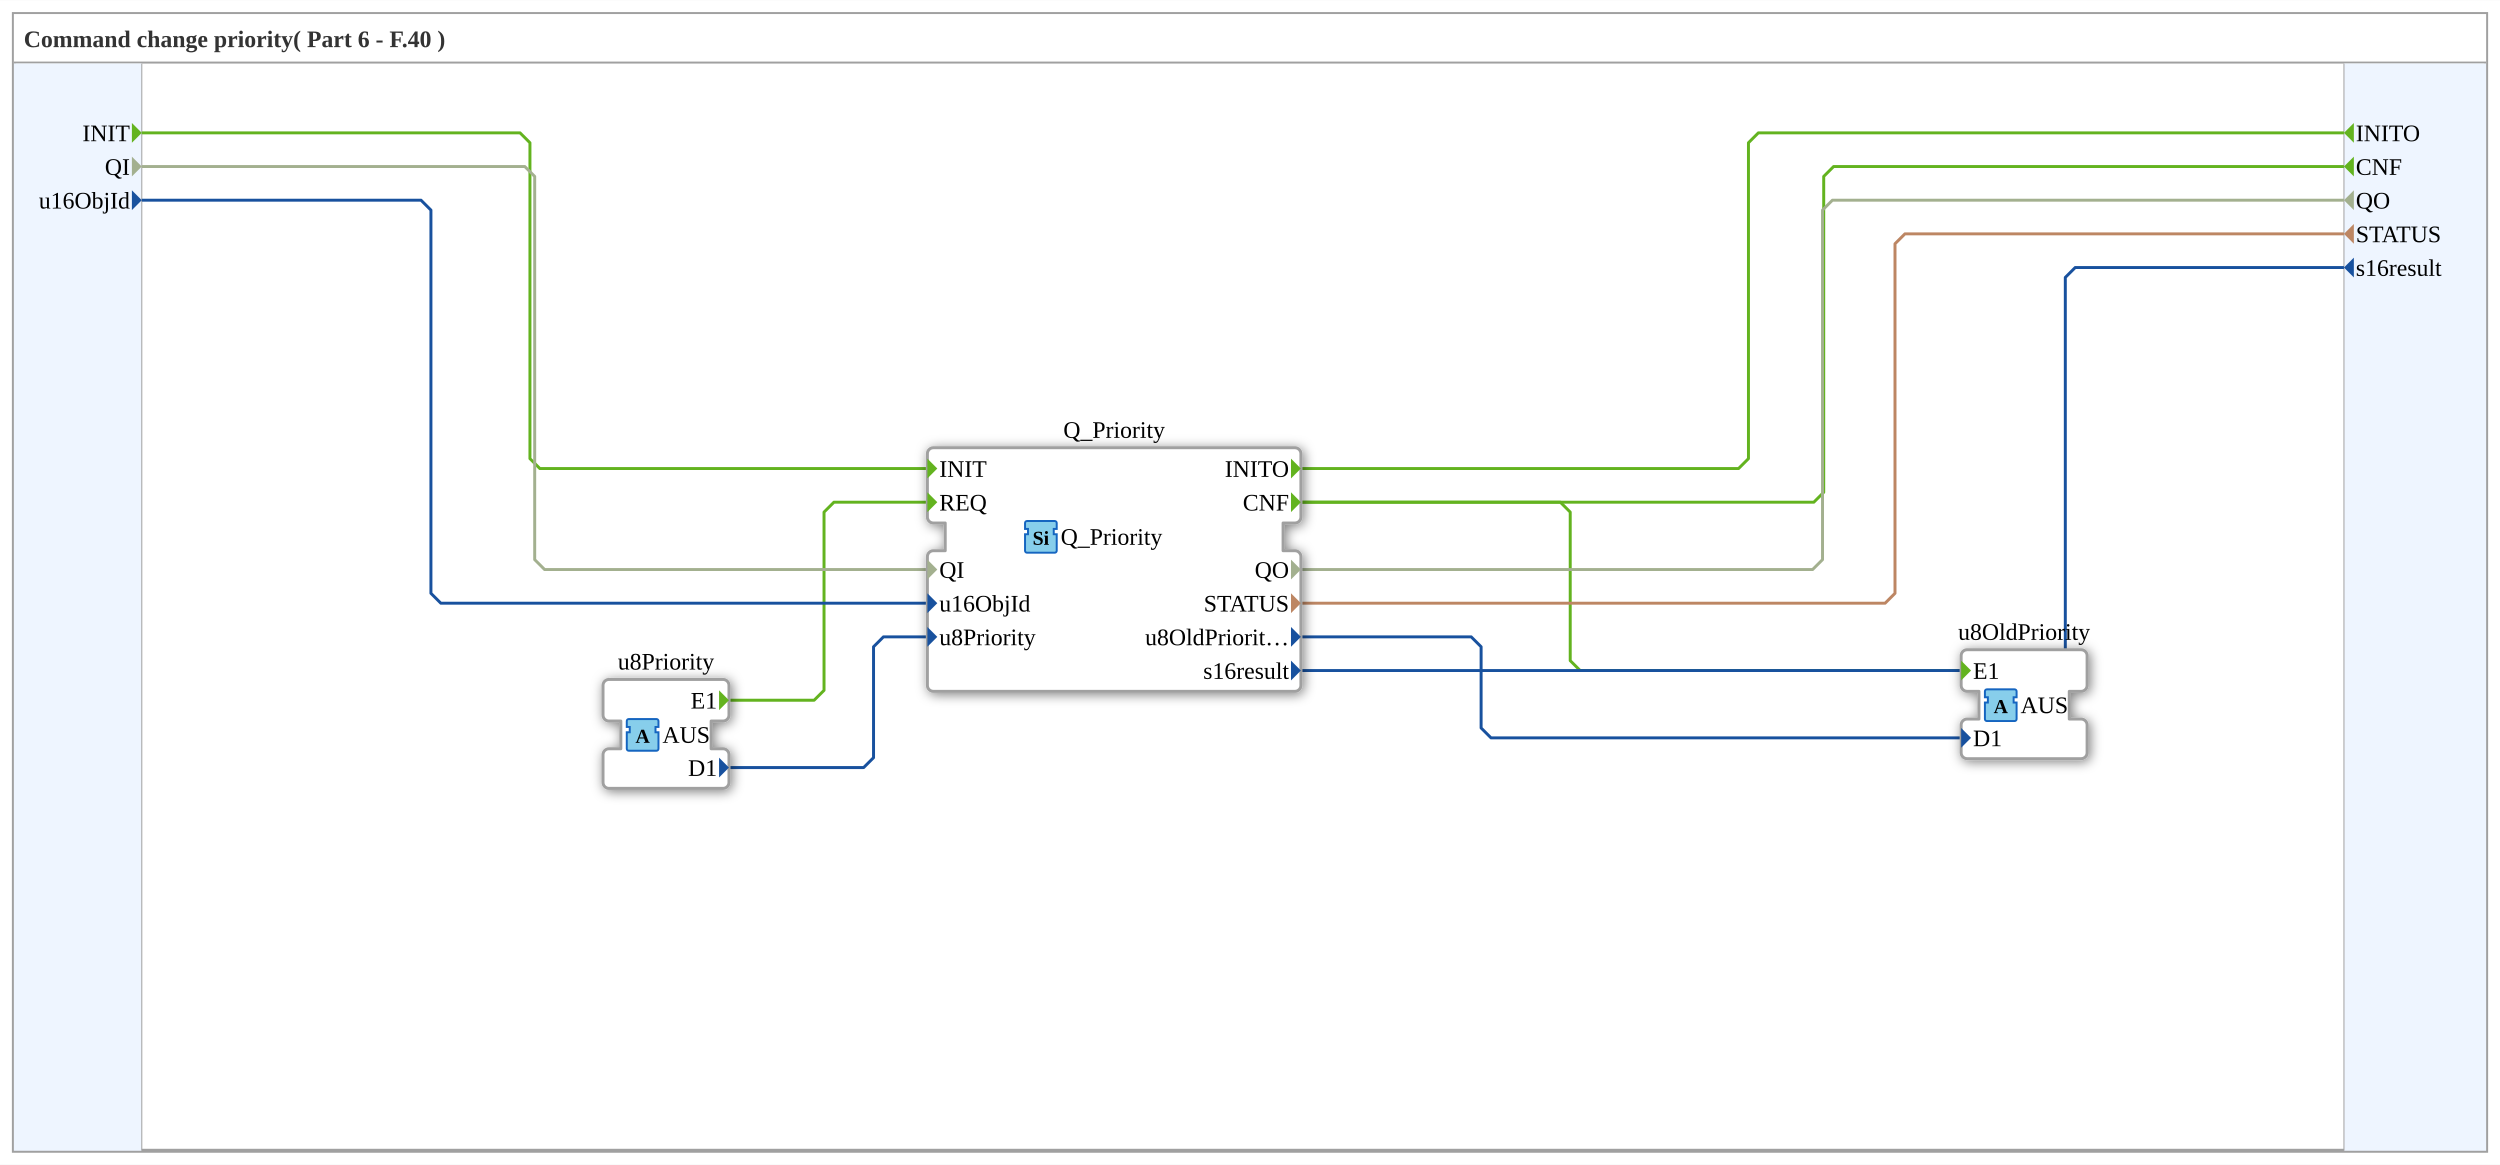
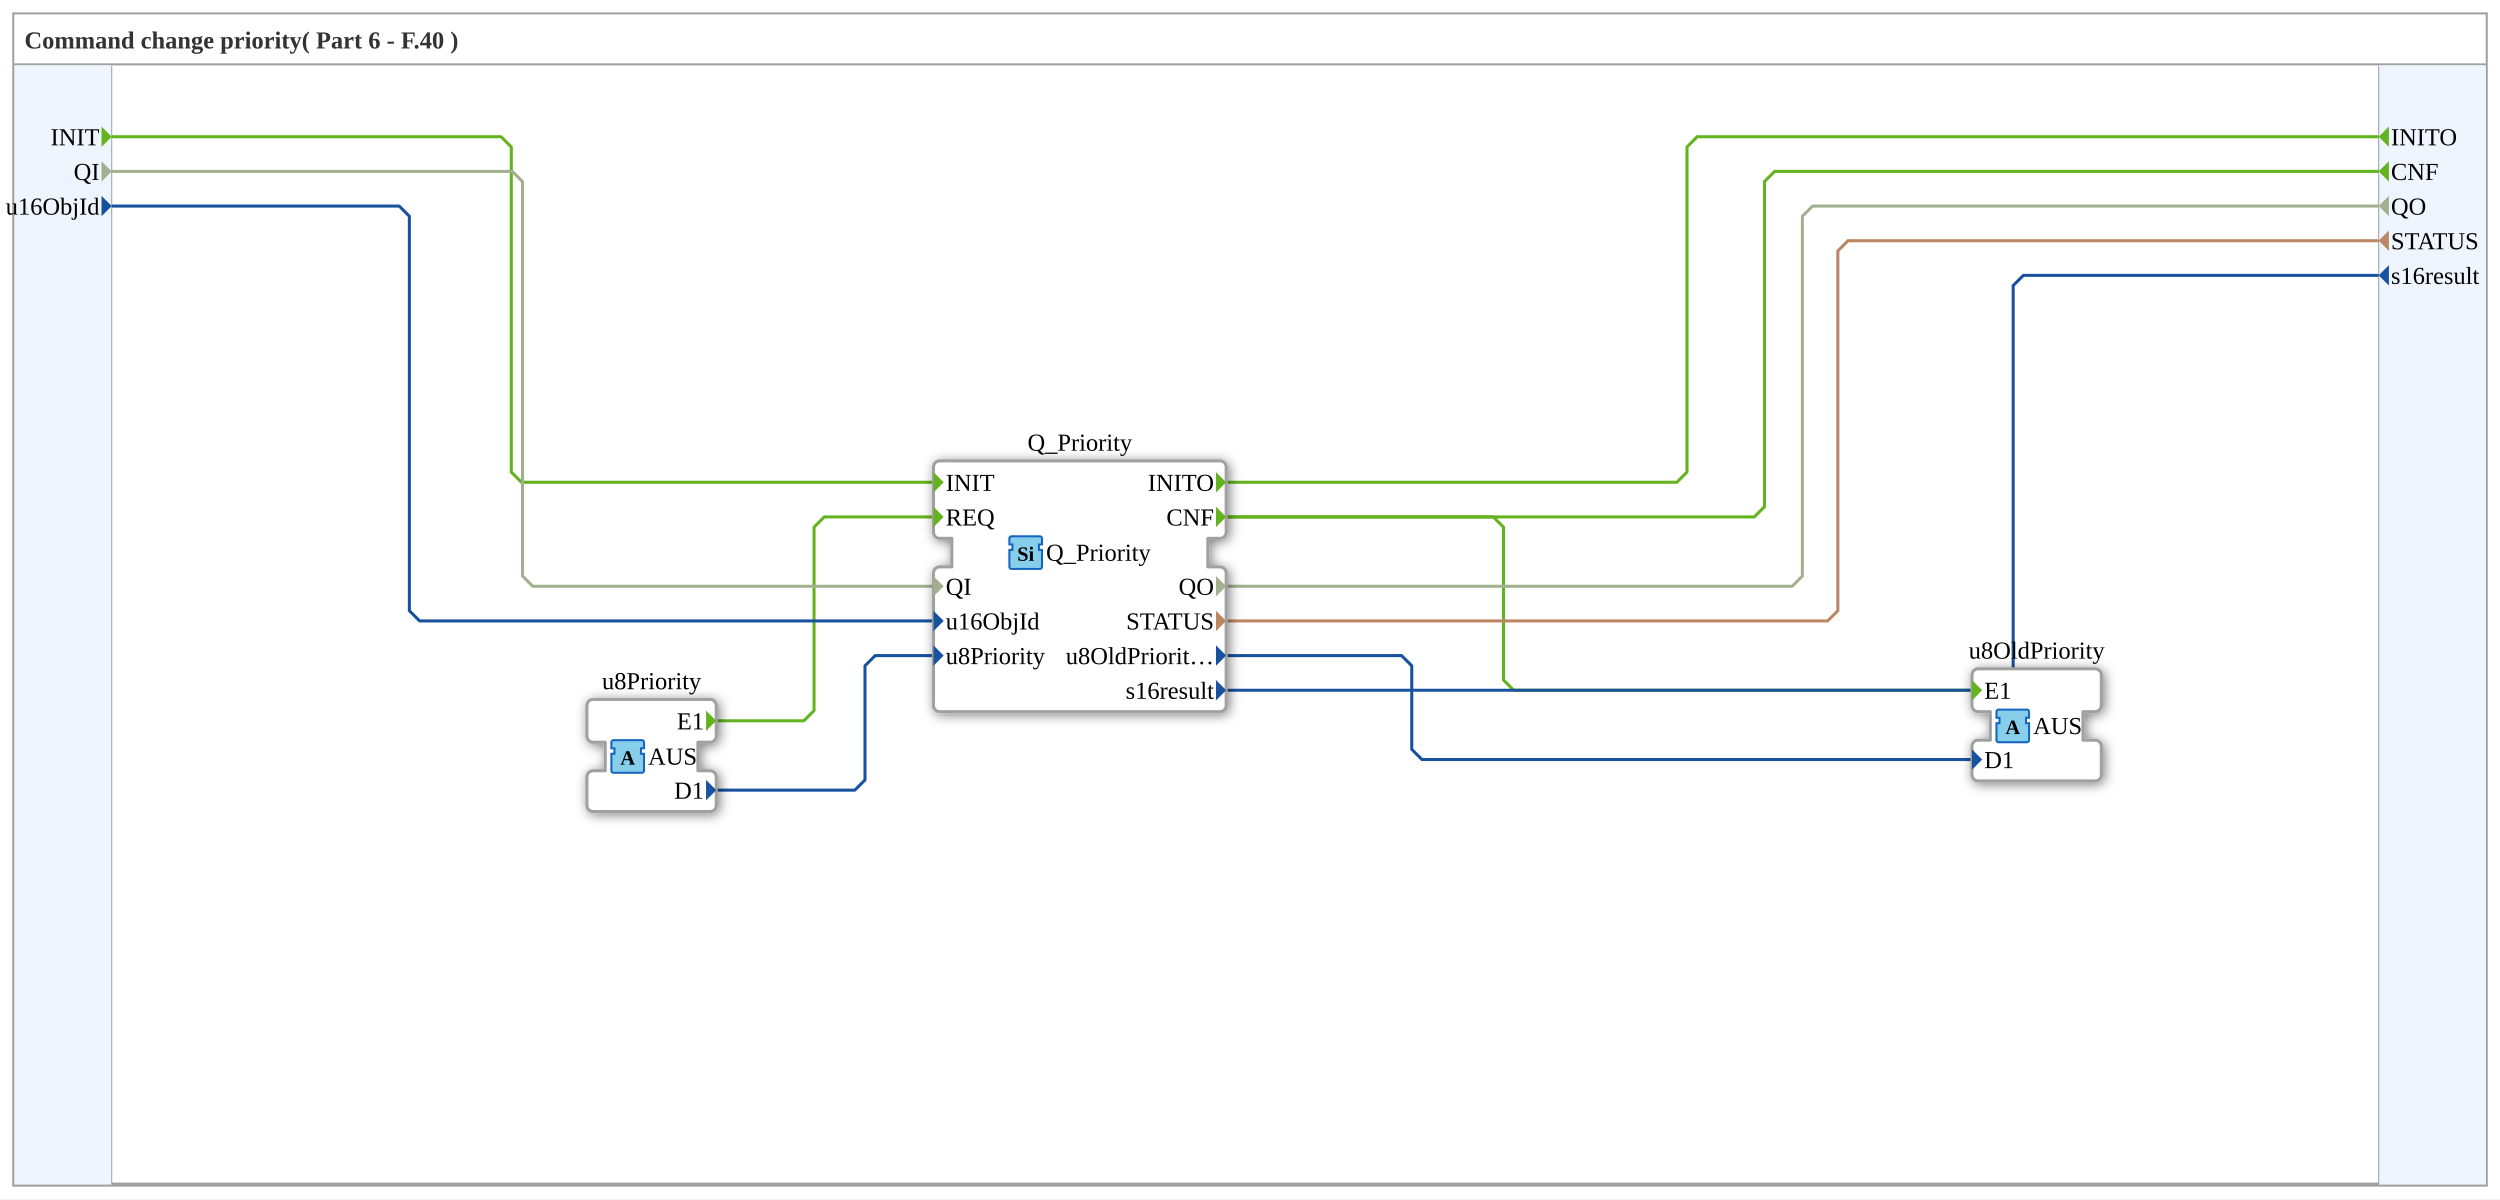
- <svg xmlns="http://www.w3.org/2000/svg" viewBox="-25.4 -151.0 1262.4 588.0" width="1262" height="588">
+ <svg xmlns="http://www.w3.org/2000/svg" viewBox="-14.8 -151.0 1226.3 588.0" width="1226" height="588">
  <style>
    @font-face {
      font-family: "TGL 0-17_std";
      src: local("TGL 0-17_std"), url("../../../../../_static/fonts/TGL-0-17_std.ttf") format("truetype");
      font-style: normal;
      font-weight: normal;
    }
    @font-face {
      font-family: "TGL 0-17";
      src: local("TGL 0-17"), local("TGL 0-17 alt"), url("../../../../../_static/fonts/TGL-0-17_std.ttf") format("truetype");
      font-style: normal;
      font-weight: normal;
    }
    @font-face {
      font-family: "TGL 0-16_std";
      src: local("TGL 0-16_std"), url("../../../../../_static/fonts/TGL-0-16_std.ttf") format("truetype");
      font-style: normal;
      font-weight: normal;
    }
    @font-face {
      font-family: "TGL 0-16";
      src: local("TGL 0-16"), url("../../../../../_static/fonts/TGL-0-16_std.ttf") format("truetype");
      font-style: normal;
      font-weight: normal;
    }
  </style>
  <defs>
    <filter id="dropShadow" x="-20%" y="-20%" width="140%" height="140%">
      <feGaussianBlur in="SourceAlpha" stdDeviation="3" result="blur" />
      <feOffset in="blur" dx="1" dy="1" result="offsetBlur" />
      <feFlood flood-color="#000000" flood-opacity="0.5" result="shadowColor" />
      <feComposite in="shadowColor" in2="offsetBlur" operator="in" result="shadow" />
      <feMerge>
        <feMergeNode in="shadow" />
        <feMergeNode in="SourceGraphic" />
      </feMerge>
    </filter>
  </defs>
-   <rect x="-25.4" y="-151.0" width="1262.4" height="588.0" fill="white" />
-   <rect x="-18.4" y="-144.0" width="1248.4" height="574.0" fill="none" stroke="#A0A0A0" stroke-width="2" />
-   <rect x="-18.4" y="-144.0" width="1248.4" height="25.0" fill="white" stroke="none" />
-   <line x1="-18.4" y1="-119.5" x2="1230.0" y2="-119.5" stroke="#A0A0A0" stroke-width="1" />
-   <text x="-13.4" y="-127.3" font-family="'TGL 0-17_std', 'TGL 0-17', 'Times New Roman', Times, serif" font-size="12" font-weight="bold" fill="#333333">Command change priority( Part 6 - F.40 )</text>
+   <rect x="-14.8" y="-151.0" width="1226.3" height="588.0" fill="white" />
+   <rect x="-7.8" y="-144.0" width="1212.3" height="574.0" fill="none" stroke="#A0A0A0" stroke-width="2" />
+   <rect x="-7.8" y="-144.0" width="1212.3" height="25.0" fill="white" stroke="none" />
+   <line x1="-7.8" y1="-119.5" x2="1204.6" y2="-119.5" stroke="#A0A0A0" stroke-width="1" />
+   <text x="-2.8" y="-127.3" font-family="'TGL 0-17_std', 'TGL 0-17', 'Times New Roman', Times, serif" font-size="12" font-weight="bold" fill="#333333">Command change priority( Part 6 - F.40 )</text>
  <g id="sidebars">
-     <rect x="-18.4" y="-119.0" width="64.6" height="549.0" fill="#EEF5FF" stroke="none" />
-     <line x1="46.2" y1="-119.0" x2="46.2" y2="430.0" stroke="#A0A0A0" stroke-width="0.5" />
-     <rect x="1158.2" y="-119.0" width="71.8" height="549.0" fill="#EEF5FF" stroke="none" />
-     <line x1="1158.2" y1="-119.0" x2="1158.2" y2="430.0" stroke="#A0A0A0" stroke-width="0.5" />
+     <rect x="-7.8" y="-119.0" width="47.8" height="549.0" fill="#EEF5FF" stroke="none" />
+     <line x1="40.0" y1="-119.0" x2="40.0" y2="430.0" stroke="#A0A0A0" stroke-width="0.5" />
+     <rect x="1152.0" y="-119.0" width="52.6" height="549.0" fill="#EEF5FF" stroke="none" />
+     <line x1="1152.0" y1="-119.0" x2="1152.0" y2="430.0" stroke="#A0A0A0" stroke-width="0.5" />
  </g>
  <g id="connections">
-     <polyline points="46.2,-84.0 237.2,-84.0 242.2,-79.0 242.2,80.5 247.2,85.5 442.9,85.5" fill="none" stroke="#63B31F" stroke-width="1.5" stroke-linejoin="round" />
-     <polyline points="631.5,85.5 852.5,85.5 857.5,80.5 857.5,-79.0 862.5,-84.0 1158.2,-84.0" fill="none" stroke="#63B31F" stroke-width="1.5" stroke-linejoin="round" />
-     <polyline points="631.5,102.5 890.5,102.5 895.5,97.5 895.5,-62.0 900.5,-67.0 1158.2,-67.0" fill="none" stroke="#63B31F" stroke-width="1.5" stroke-linejoin="round" />
-     <polyline points="342.7,202.5 385.7,202.5 390.7,197.5 390.7,107.5 395.7,102.5 442.9,102.5" fill="none" stroke="#63B31F" stroke-width="1.5" stroke-linejoin="round" />
-     <polyline points="631.5,102.5 762.5,102.5 767.5,107.5 767.5,182.5 772.5,187.5 964.9,187.5" fill="none" stroke="#63B31F" stroke-width="1.5" stroke-linejoin="round" />
-     <polyline points="631.5,153.5 926.5,153.5 931.5,148.5 931.5,-28.0 936.5,-33.0 1158.2,-33.0" fill="none" stroke="#BD8663" stroke-width="1.5" stroke-linejoin="round" />
-     <polyline points="46.2,-50.0 187.2,-50.0 192.2,-45.0 192.2,148.5 197.2,153.5 442.9,153.5" fill="none" stroke="#18519E" stroke-width="1.5" stroke-linejoin="round" />
-     <polyline points="342.7,236.5 410.7,236.5 415.7,231.5 415.7,175.5 420.7,170.5 442.9,170.5" fill="none" stroke="#18519E" stroke-width="1.5" stroke-linejoin="round" />
-     <polyline points="631.5,170.5 717.5,170.5 722.5,175.5 722.5,216.5 727.5,221.5 964.9,221.5" fill="none" stroke="#18519E" stroke-width="1.5" stroke-linejoin="round" />
-     <polyline points="631.5,187.5 1012.5,187.5 1017.5,182.5 1017.5,-11.0 1022.5,-16.0 1158.2,-16.0" fill="none" stroke="#18519E" stroke-width="1.5" stroke-linejoin="round" />
-     <polyline points="46.2,-67.0 239.6,-67.0 244.6,-62.0 244.6,131.5 249.6,136.5 442.9,136.5" fill="none" stroke="#A3B08F" stroke-width="1.5" stroke-linejoin="round" />
-     <polyline points="631.5,136.5 889.9,136.5 894.9,131.5 894.9,-45.0 899.9,-50.0 1158.2,-50.0" fill="none" stroke="#A3B08F" stroke-width="1.5" stroke-linejoin="round" />
+     <polyline points="40.0,-84.0 231.0,-84.0 236.0,-79.0 236.0,80.5 241.0,85.5 443.1,85.5" fill="none" stroke="#63B31F" stroke-width="1.5" stroke-linejoin="round" />
+     <polyline points="586.7,85.5 807.7,85.5 812.7,80.5 812.7,-79.0 817.7,-84.0 1152.0,-84.0" fill="none" stroke="#63B31F" stroke-width="1.5" stroke-linejoin="round" />
+     <polyline points="586.7,102.5 845.7,102.5 850.7,97.5 850.7,-62.0 855.7,-67.0 1152.0,-67.0" fill="none" stroke="#63B31F" stroke-width="1.5" stroke-linejoin="round" />
+     <polyline points="336.5,202.5 379.5,202.5 384.5,197.5 384.5,107.5 389.5,102.5 443.1,102.5" fill="none" stroke="#63B31F" stroke-width="1.5" stroke-linejoin="round" />
+     <polyline points="586.7,102.5 717.7,102.5 722.7,107.5 722.7,182.5 727.7,187.5 952.5,187.5" fill="none" stroke="#63B31F" stroke-width="1.5" stroke-linejoin="round" />
+     <polyline points="586.7,153.5 881.7,153.5 886.7,148.5 886.7,-28.0 891.7,-33.0 1152.0,-33.0" fill="none" stroke="#BD8663" stroke-width="1.5" stroke-linejoin="round" />
+     <polyline points="40.0,-50.0 181.0,-50.0 186.0,-45.0 186.0,148.5 191.0,153.5 443.1,153.5" fill="none" stroke="#18519E" stroke-width="1.5" stroke-linejoin="round" />
+     <polyline points="336.5,236.5 404.5,236.5 409.5,231.5 409.5,175.5 414.5,170.5 443.1,170.5" fill="none" stroke="#18519E" stroke-width="1.5" stroke-linejoin="round" />
+     <polyline points="586.7,170.5 672.7,170.5 677.7,175.5 677.7,216.5 682.7,221.5 952.5,221.5" fill="none" stroke="#18519E" stroke-width="1.5" stroke-linejoin="round" />
+     <polyline points="586.7,187.5 967.7,187.5 972.7,182.5 972.7,-11.0 977.7,-16.0 1152.0,-16.0" fill="none" stroke="#18519E" stroke-width="1.5" stroke-linejoin="round" />
+     <polyline points="40.0,-67.0 236.5,-67.0 241.5,-62.0 241.5,131.5 246.5,136.5 443.1,136.5" fill="none" stroke="#A3B08F" stroke-width="1.5" stroke-linejoin="round" />
+     <polyline points="586.7,136.5 864.3,136.5 869.3,131.5 869.3,-45.0 874.3,-50.0 1152.0,-50.0" fill="none" stroke="#A3B08F" stroke-width="1.5" stroke-linejoin="round" />
  </g>
  <g id="interface_ports">
-     <polygon points="41.2,-89.0 46.2,-84.0 41.2,-79.0" fill="#63B31F" />
-     <text x="40.2" y="-79.8" font-family="'TGL 0-17_std', 'TGL 0-17', 'Times New Roman', Times, serif" font-size="12" fill="#000000" text-anchor="end">INIT</text>
-     <polygon points="1163.2,-89.0 1158.2,-84.0 1163.2,-79.0" fill="#63B31F" />
-     <text x="1164.2" y="-79.8" font-family="'TGL 0-17_std', 'TGL 0-17', 'Times New Roman', Times, serif" font-size="12" fill="#000000" text-anchor="start">INITO</text>
-     <polygon points="1163.2,-72.0 1158.2,-67.0 1163.2,-62.0" fill="#63B31F" />
-     <text x="1164.2" y="-62.8" font-family="'TGL 0-17_std', 'TGL 0-17', 'Times New Roman', Times, serif" font-size="12" fill="#000000" text-anchor="start">CNF</text>
-     <polygon points="41.2,-72.0 46.2,-67.0 41.2,-62.0" fill="#A3B08F" />
-     <text x="40.2" y="-62.8" font-family="'TGL 0-17_std', 'TGL 0-17', 'Times New Roman', Times, serif" font-size="12" fill="#000000" text-anchor="end">QI</text>
-     <polygon points="41.2,-55.0 46.2,-50.0 41.2,-45.0" fill="#18519E" />
-     <text x="40.2" y="-45.8" font-family="'TGL 0-17_std', 'TGL 0-17', 'Times New Roman', Times, serif" font-size="12" fill="#000000" text-anchor="end">u16ObjId</text>
-     <polygon points="1163.2,-55.0 1158.2,-50.0 1163.2,-45.0" fill="#A3B08F" />
-     <text x="1164.2" y="-45.8" font-family="'TGL 0-17_std', 'TGL 0-17', 'Times New Roman', Times, serif" font-size="12" fill="#000000" text-anchor="start">QO</text>
-     <polygon points="1163.2,-38.0 1158.2,-33.0 1163.2,-28.0" fill="#BD8663" />
-     <text x="1164.2" y="-28.8" font-family="'TGL 0-17_std', 'TGL 0-17', 'Times New Roman', Times, serif" font-size="12" fill="#000000" text-anchor="start">STATUS</text>
-     <polygon points="1163.2,-21.0 1158.2,-16.0 1163.2,-11.0" fill="#18519E" />
-     <text x="1164.2" y="-11.8" font-family="'TGL 0-17_std', 'TGL 0-17', 'Times New Roman', Times, serif" font-size="12" fill="#000000" text-anchor="start">s16result</text>
+     <polygon points="35.0,-89.0 40.0,-84.0 35.0,-79.0" fill="#63B31F" />
+     <text x="34.0" y="-79.8" font-family="'TGL 0-17_std', 'TGL 0-17', 'Times New Roman', Times, serif" font-size="12" fill="#000000" text-anchor="end">INIT</text>
+     <polygon points="1157.0,-89.0 1152.0,-84.0 1157.0,-79.0" fill="#63B31F" />
+     <text x="1158.0" y="-79.8" font-family="'TGL 0-17_std', 'TGL 0-17', 'Times New Roman', Times, serif" font-size="12" fill="#000000" text-anchor="start">INITO</text>
+     <polygon points="1157.0,-72.0 1152.0,-67.0 1157.0,-62.0" fill="#63B31F" />
+     <text x="1158.0" y="-62.8" font-family="'TGL 0-17_std', 'TGL 0-17', 'Times New Roman', Times, serif" font-size="12" fill="#000000" text-anchor="start">CNF</text>
+     <polygon points="35.0,-72.0 40.0,-67.0 35.0,-62.0" fill="#A3B08F" />
+     <text x="34.0" y="-62.8" font-family="'TGL 0-17_std', 'TGL 0-17', 'Times New Roman', Times, serif" font-size="12" fill="#000000" text-anchor="end">QI</text>
+     <polygon points="35.0,-55.0 40.0,-50.0 35.0,-45.0" fill="#18519E" />
+     <text x="34.0" y="-45.8" font-family="'TGL 0-17_std', 'TGL 0-17', 'Times New Roman', Times, serif" font-size="12" fill="#000000" text-anchor="end">u16ObjId</text>
+     <polygon points="1157.0,-55.0 1152.0,-50.0 1157.0,-45.0" fill="#A3B08F" />
+     <text x="1158.0" y="-45.8" font-family="'TGL 0-17_std', 'TGL 0-17', 'Times New Roman', Times, serif" font-size="12" fill="#000000" text-anchor="start">QO</text>
+     <polygon points="1157.0,-38.0 1152.0,-33.0 1157.0,-28.0" fill="#BD8663" />
+     <text x="1158.0" y="-28.8" font-family="'TGL 0-17_std', 'TGL 0-17', 'Times New Roman', Times, serif" font-size="12" fill="#000000" text-anchor="start">STATUS</text>
+     <polygon points="1157.0,-21.0 1152.0,-16.0 1157.0,-11.0" fill="#18519E" />
+     <text x="1158.0" y="-11.8" font-family="'TGL 0-17_std', 'TGL 0-17', 'Times New Roman', Times, serif" font-size="12" fill="#000000" text-anchor="start">s16result</text>
  </g>
  <g id="instances">
-     <g id="fb_u8OldPriority" transform="translate(964.9, 177.0)">
-       <path d="M 3 0             L 60.6 0             A 3 3 0 0 1 63.6 3             L 63.6 18             A 3 3 0 0 1 60.6 21             L 54.6 21             L 54.6 35             L 60.6 35             A 3 3 0 0 1 63.6 38             L 63.6 52             A 3 3 0 0 1 60.6 55             L 3 55             A 3 3 0 0 1 0 52             L 0 38             A 3 3 0 0 1 3 35             L 9 35             L 9 21             L 3 21             A 3 3 0 0 1 0 18             L 0 3             A 3 3 0 0 1 3 0             Z" fill="#FFFFFF" stroke="#A0A0A0" stroke-width="1.5" stroke-linejoin="round" filter="url(#dropShadow)" />
+     <g id="fb_u8OldPriority" transform="translate(952.5, 177.0)">
+       <path d="M 3 0             L 60.438 0             A 3 3 0 0 1 63.438 3             L 63.438 18             A 3 3 0 0 1 60.438 21             L 54.438 21             L 54.438 35             L 60.438 35             A 3 3 0 0 1 63.438 38             L 63.438 52             A 3 3 0 0 1 60.438 55             L 3 55             A 3 3 0 0 1 0 52             L 0 38             A 3 3 0 0 1 3 35             L 9 35             L 9 21             L 3 21             A 3 3 0 0 1 0 18             L 0 3             A 3 3 0 0 1 3 0             Z" fill="#FFFFFF" stroke="#A0A0A0" stroke-width="1.5" stroke-linejoin="round" filter="url(#dropShadow)" />
      <path d="M 13.0 20.0             L 27.0 20.0             A 1 1 0 0 1 28.0 21.0             L 28.0 24.0             L 26.5 24.0             L 26.5 26.667             L 28.0 26.667             L 28.0 35.0             A 1 1 0 0 1 27.0 36.0             L 13.0 36.0             A 1 1 0 0 1 12.0 35.0             L 12.0 26.667             L 13.5 26.667             L 13.5 24.0             L 12.0 24.0             L 12.0 21.0             A 1 1 0 0 1 13.0 20.0             Z" fill="#87CEEB" stroke="#1565C0" stroke-width="1" />
      <text x="20.0" y="32.0" font-family="'TGL 0-17_std', 'TGL 0-17', 'Times New Roman', Times, serif" font-size="10" font-weight="bold" fill="#000000" text-anchor="middle">A</text>
      <text x="30.0" y="32.0" font-family="'TGL 0-16_std', 'TGL 0-16', 'Times New Roman', Times, serif" font-size="12" fill="#000000">AUS</text>
      <polygon points="0,5.5 5,10.5 0,15.5" fill="#63B31F" />
      <text x="6" y="14.7" font-family="'TGL 0-17_std', 'TGL 0-17', 'Times New Roman', Times, serif" font-size="12" fill="#000000">E1</text>
      <polygon points="0,39.5 5,44.5 0,49.5" fill="#18519E" />
      <text x="6" y="48.7" font-family="'TGL 0-17_std', 'TGL 0-17', 'Times New Roman', Times, serif" font-size="12" fill="#000000">D1</text>
-       <text x="31.8" y="-5" font-family="'TGL 0-17_std', 'TGL 0-17', 'Times New Roman', Times, serif" font-size="12" fill="#000000" text-anchor="middle">u8OldPriority</text>
+       <text x="31.719" y="-5" font-family="'TGL 0-17_std', 'TGL 0-17', 'Times New Roman', Times, serif" font-size="12" fill="#000000" text-anchor="middle">u8OldPriority</text>
    </g>
-     <g id="fb_u8Priority" transform="translate(279.1, 192.0)">
-       <path d="M 3 0             L 60.6 0             A 3 3 0 0 1 63.6 3             L 63.6 18             A 3 3 0 0 1 60.6 21             L 54.6 21             L 54.6 35             L 60.6 35             A 3 3 0 0 1 63.6 38             L 63.6 52             A 3 3 0 0 1 60.6 55             L 3 55             A 3 3 0 0 1 0 52             L 0 38             A 3 3 0 0 1 3 35             L 9 35             L 9 21             L 3 21             A 3 3 0 0 1 0 18             L 0 3             A 3 3 0 0 1 3 0             Z" fill="#FFFFFF" stroke="#A0A0A0" stroke-width="1.5" stroke-linejoin="round" filter="url(#dropShadow)" />
+     <g id="fb_u8Priority" transform="translate(273.1, 192.0)">
+       <path d="M 3 0             L 60.438 0             A 3 3 0 0 1 63.438 3             L 63.438 18             A 3 3 0 0 1 60.438 21             L 54.438 21             L 54.438 35             L 60.438 35             A 3 3 0 0 1 63.438 38             L 63.438 52             A 3 3 0 0 1 60.438 55             L 3 55             A 3 3 0 0 1 0 52             L 0 38             A 3 3 0 0 1 3 35             L 9 35             L 9 21             L 3 21             A 3 3 0 0 1 0 18             L 0 3             A 3 3 0 0 1 3 0             Z" fill="#FFFFFF" stroke="#A0A0A0" stroke-width="1.5" stroke-linejoin="round" filter="url(#dropShadow)" />
      <path d="M 13.0 20.0             L 27.0 20.0             A 1 1 0 0 1 28.0 21.0             L 28.0 24.0             L 26.5 24.0             L 26.5 26.667             L 28.0 26.667             L 28.0 35.0             A 1 1 0 0 1 27.0 36.0             L 13.0 36.0             A 1 1 0 0 1 12.0 35.0             L 12.0 26.667             L 13.5 26.667             L 13.5 24.0             L 12.0 24.0             L 12.0 21.0             A 1 1 0 0 1 13.0 20.0             Z" fill="#87CEEB" stroke="#1565C0" stroke-width="1" />
      <text x="20.0" y="32.0" font-family="'TGL 0-17_std', 'TGL 0-17', 'Times New Roman', Times, serif" font-size="10" font-weight="bold" fill="#000000" text-anchor="middle">A</text>
      <text x="30.0" y="32.0" font-family="'TGL 0-16_std', 'TGL 0-16', 'Times New Roman', Times, serif" font-size="12" fill="#000000">AUS</text>
-       <polygon points="58.6,5.5 63.6,10.5 58.6,15.5" fill="#63B31F" />
-       <text x="57.6" y="14.7" font-family="'TGL 0-17_std', 'TGL 0-17', 'Times New Roman', Times, serif" font-size="12" fill="#000000" text-anchor="end">E1</text>
-       <polygon points="58.6,39.5 63.6,44.5 58.6,49.5" fill="#18519E" />
-       <text x="57.6" y="48.7" font-family="'TGL 0-17_std', 'TGL 0-17', 'Times New Roman', Times, serif" font-size="12" fill="#000000" text-anchor="end">D1</text>
-       <text x="31.8" y="-5" font-family="'TGL 0-17_std', 'TGL 0-17', 'Times New Roman', Times, serif" font-size="12" fill="#000000" text-anchor="middle">u8Priority</text>
+       <polygon points="58.438,5.5 63.438,10.5 58.438,15.5" fill="#63B31F" />
+       <text x="57.438" y="14.7" font-family="'TGL 0-17_std', 'TGL 0-17', 'Times New Roman', Times, serif" font-size="12" fill="#000000" text-anchor="end">E1</text>
+       <polygon points="58.438,39.5 63.438,44.5 58.438,49.5" fill="#18519E" />
+       <text x="57.438" y="48.7" font-family="'TGL 0-17_std', 'TGL 0-17', 'Times New Roman', Times, serif" font-size="12" fill="#000000" text-anchor="end">D1</text>
+       <text x="31.719" y="-5" font-family="'TGL 0-17_std', 'TGL 0-17', 'Times New Roman', Times, serif" font-size="12" fill="#000000" text-anchor="middle">u8Priority</text>
    </g>
-     <g id="fb_Q_Priority" transform="translate(442.9, 75.0)">
-       <path d="M 3 0             L 185.6 0             A 3 3 0 0 1 188.6 3             L 188.6 35             A 3 3 0 0 1 185.6 38             L 179.6 38             L 179.6 52             L 185.6 52             A 3 3 0 0 1 188.6 55             L 188.6 120             A 3 3 0 0 1 185.6 123             L 3 123             A 3 3 0 0 1 0 120             L 0 55             A 3 3 0 0 1 3 52             L 9 52             L 9 38             L 3 38             A 3 3 0 0 1 0 35             L 0 3             A 3 3 0 0 1 3 0             Z" fill="#FFFFFF" stroke="#A0A0A0" stroke-width="1.5" stroke-linejoin="round" filter="url(#dropShadow)" />
-       <path d="M 50.3 37.0             L 64.3 37.0             A 1 1 0 0 1 65.3 38.0             L 65.3 41.0             L 63.8 41.0             L 63.8 43.667             L 65.3 43.667             L 65.3 52.0             A 1 1 0 0 1 64.3 53.0             L 50.3 53.0             A 1 1 0 0 1 49.3 52.0             L 49.3 43.667             L 50.8 43.667             L 50.8 41.0             L 49.3 41.0             L 49.3 38.0             A 1 1 0 0 1 50.3 37.0             Z" fill="#87CEEB" stroke="#1565C0" stroke-width="1" />
-       <text x="57.3" y="49.0" font-family="'TGL 0-17_std', 'TGL 0-17', 'Times New Roman', Times, serif" font-size="10" font-weight="bold" fill="#000000" text-anchor="middle">Si</text>
-       <text x="67.3" y="49.0" font-family="'TGL 0-16_std', 'TGL 0-16', 'Times New Roman', Times, serif" font-size="12" fill="#000000">Q_Priority</text>
+     <g id="fb_Q_Priority" transform="translate(443.1, 75.0)">
+       <path d="M 3 0             L 140.562 0             A 3 3 0 0 1 143.562 3             L 143.562 35             A 3 3 0 0 1 140.562 38             L 134.562 38             L 134.562 52             L 140.562 52             A 3 3 0 0 1 143.562 55             L 143.562 120             A 3 3 0 0 1 140.562 123             L 3 123             A 3 3 0 0 1 0 120             L 0 55             A 3 3 0 0 1 3 52             L 9 52             L 9 38             L 3 38             A 3 3 0 0 1 0 35             L 0 3             A 3 3 0 0 1 3 0             Z" fill="#FFFFFF" stroke="#A0A0A0" stroke-width="1.5" stroke-linejoin="round" filter="url(#dropShadow)" />
+       <path d="M 38.219 37.0             L 52.219 37.0             A 1 1 0 0 1 53.219 38.0             L 53.219 41.0             L 51.719 41.0             L 51.719 43.667             L 53.219 43.667             L 53.219 52.0             A 1 1 0 0 1 52.219 53.0             L 38.219 53.0             A 1 1 0 0 1 37.219 52.0             L 37.219 43.667             L 38.719 43.667             L 38.719 41.0             L 37.219 41.0             L 37.219 38.0             A 1 1 0 0 1 38.219 37.0             Z" fill="#87CEEB" stroke="#1565C0" stroke-width="1" />
+       <text x="45.219" y="49.0" font-family="'TGL 0-17_std', 'TGL 0-17', 'Times New Roman', Times, serif" font-size="10" font-weight="bold" fill="#000000" text-anchor="middle">Si</text>
+       <text x="55.219" y="49.0" font-family="'TGL 0-16_std', 'TGL 0-16', 'Times New Roman', Times, serif" font-size="12" fill="#000000">Q_Priority</text>
      <polygon points="0,5.5 5,10.5 0,15.5" fill="#63B31F" />
      <text x="6" y="14.7" font-family="'TGL 0-17_std', 'TGL 0-17', 'Times New Roman', Times, serif" font-size="12" fill="#000000">INIT</text>
      <polygon points="0,22.5 5,27.5 0,32.5" fill="#63B31F" />
      <text x="6" y="31.7" font-family="'TGL 0-17_std', 'TGL 0-17', 'Times New Roman', Times, serif" font-size="12" fill="#000000">REQ</text>
-       <polygon points="183.6,5.5 188.6,10.5 183.6,15.5" fill="#63B31F" />
-       <text x="182.6" y="14.7" font-family="'TGL 0-17_std', 'TGL 0-17', 'Times New Roman', Times, serif" font-size="12" fill="#000000" text-anchor="end">INITO</text>
-       <polygon points="183.6,22.5 188.6,27.5 183.6,32.5" fill="#63B31F" />
-       <text x="182.6" y="31.7" font-family="'TGL 0-17_std', 'TGL 0-17', 'Times New Roman', Times, serif" font-size="12" fill="#000000" text-anchor="end">CNF</text>
+       <polygon points="138.562,5.5 143.562,10.5 138.562,15.5" fill="#63B31F" />
+       <text x="137.562" y="14.7" font-family="'TGL 0-17_std', 'TGL 0-17', 'Times New Roman', Times, serif" font-size="12" fill="#000000" text-anchor="end">INITO</text>
+       <polygon points="138.562,22.5 143.562,27.5 138.562,32.5" fill="#63B31F" />
+       <text x="137.562" y="31.7" font-family="'TGL 0-17_std', 'TGL 0-17', 'Times New Roman', Times, serif" font-size="12" fill="#000000" text-anchor="end">CNF</text>
      <polygon points="0,56.5 5,61.5 0,66.5" fill="#A3B08F" />
      <text x="6" y="65.7" font-family="'TGL 0-17_std', 'TGL 0-17', 'Times New Roman', Times, serif" font-size="12" fill="#000000">QI</text>
      <polygon points="0,73.5 5,78.5 0,83.5" fill="#18519E" />
      <text x="6" y="82.7" font-family="'TGL 0-17_std', 'TGL 0-17', 'Times New Roman', Times, serif" font-size="12" fill="#000000">u16ObjId</text>
      <polygon points="0,90.5 5,95.5 0,100.5" fill="#18519E" />
      <text x="6" y="99.7" font-family="'TGL 0-17_std', 'TGL 0-17', 'Times New Roman', Times, serif" font-size="12" fill="#000000">u8Priority</text>
-       <polygon points="183.6,56.5 188.6,61.5 183.6,66.5" fill="#A3B08F" />
-       <text x="182.6" y="65.7" font-family="'TGL 0-17_std', 'TGL 0-17', 'Times New Roman', Times, serif" font-size="12" fill="#000000" text-anchor="end">QO</text>
-       <polygon points="183.6,73.5 188.6,78.5 183.6,83.5" fill="#BD8663" />
-       <text x="182.6" y="82.7" font-family="'TGL 0-17_std', 'TGL 0-17', 'Times New Roman', Times, serif" font-size="12" fill="#000000" text-anchor="end">STATUS</text>
-       <polygon points="183.6,90.5 188.6,95.5 183.6,100.5" fill="#18519E" />
-       <text x="182.6" y="99.7" font-family="'TGL 0-17_std', 'TGL 0-17', 'Times New Roman', Times, serif" font-size="12" fill="#000000" text-anchor="end">u8OldPriorit…</text>
-       <polygon points="183.6,107.5 188.6,112.5 183.6,117.5" fill="#18519E" />
-       <text x="182.6" y="116.7" font-family="'TGL 0-17_std', 'TGL 0-17', 'Times New Roman', Times, serif" font-size="12" fill="#000000" text-anchor="end">s16result</text>
-       <text x="94.3" y="-5" font-family="'TGL 0-17_std', 'TGL 0-17', 'Times New Roman', Times, serif" font-size="12" fill="#000000" text-anchor="middle">Q_Priority</text>
+       <polygon points="138.562,56.5 143.562,61.5 138.562,66.5" fill="#A3B08F" />
+       <text x="137.562" y="65.7" font-family="'TGL 0-17_std', 'TGL 0-17', 'Times New Roman', Times, serif" font-size="12" fill="#000000" text-anchor="end">QO</text>
+       <polygon points="138.562,73.5 143.562,78.5 138.562,83.5" fill="#BD8663" />
+       <text x="137.562" y="82.7" font-family="'TGL 0-17_std', 'TGL 0-17', 'Times New Roman', Times, serif" font-size="12" fill="#000000" text-anchor="end">STATUS</text>
+       <polygon points="138.562,90.5 143.562,95.5 138.562,100.5" fill="#18519E" />
+       <text x="137.562" y="99.7" font-family="'TGL 0-17_std', 'TGL 0-17', 'Times New Roman', Times, serif" font-size="12" fill="#000000" text-anchor="end">u8OldPriorit…</text>
+       <polygon points="138.562,107.5 143.562,112.5 138.562,117.5" fill="#18519E" />
+       <text x="137.562" y="116.7" font-family="'TGL 0-17_std', 'TGL 0-17', 'Times New Roman', Times, serif" font-size="12" fill="#000000" text-anchor="end">s16result</text>
+       <text x="71.781" y="-5" font-family="'TGL 0-17_std', 'TGL 0-17', 'Times New Roman', Times, serif" font-size="12" fill="#000000" text-anchor="middle">Q_Priority</text>
    </g>
  </g>
</svg>
